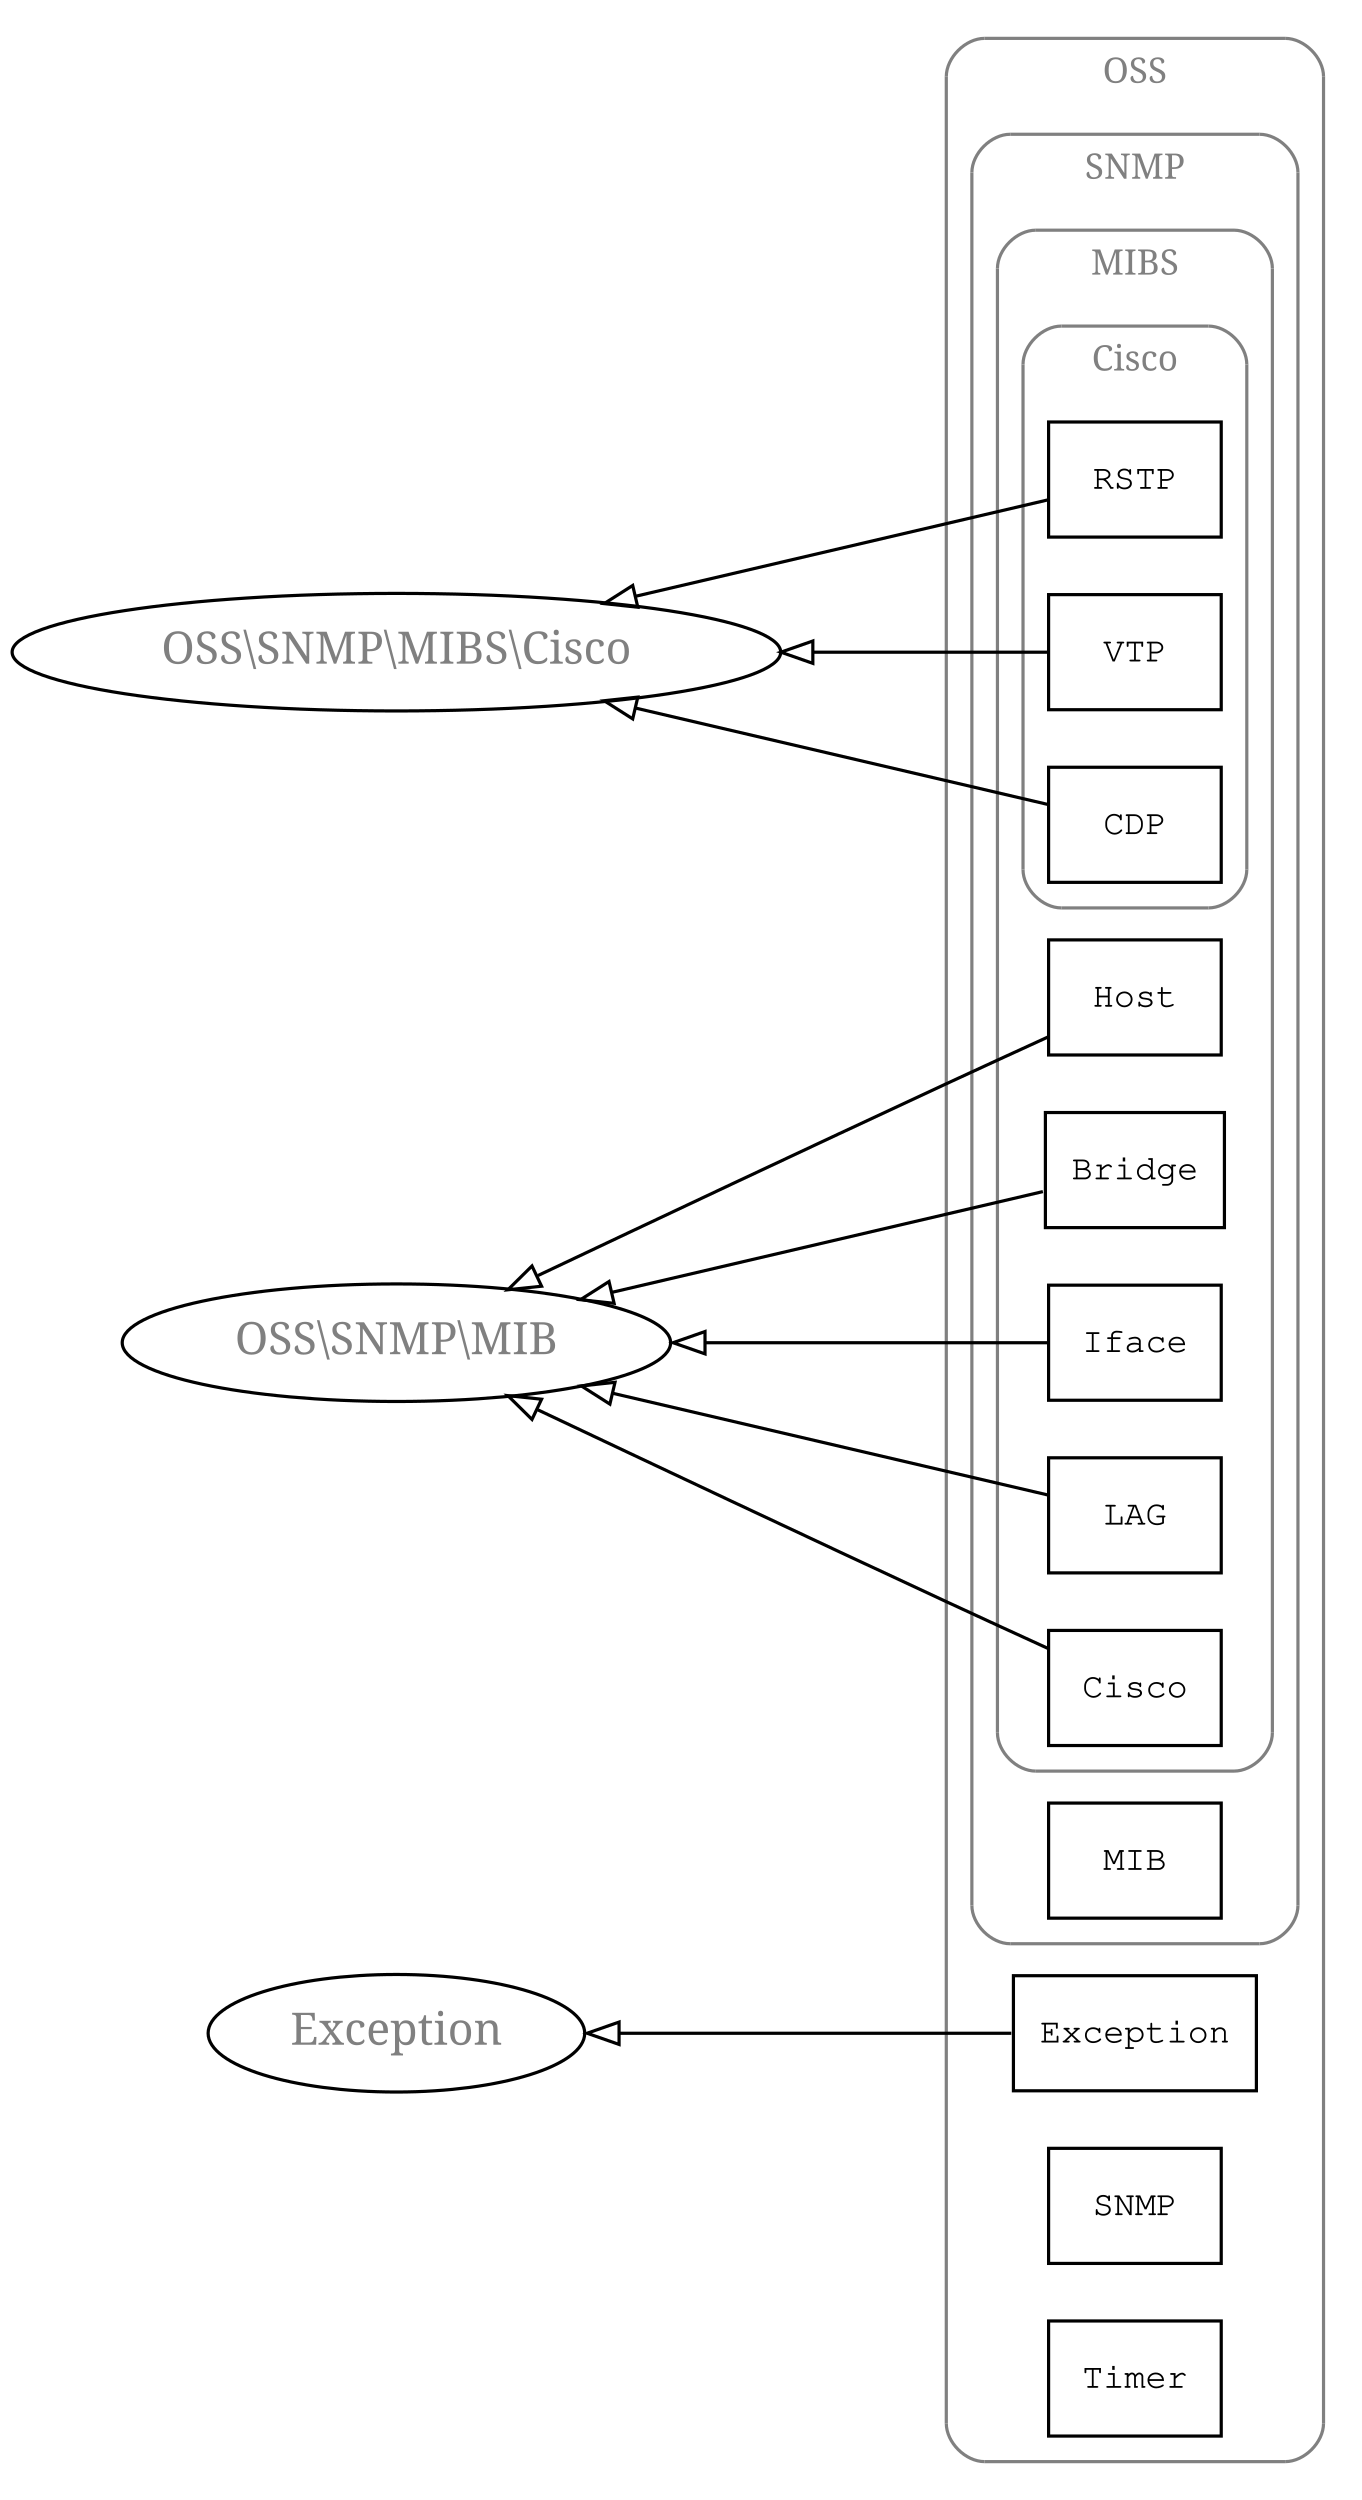
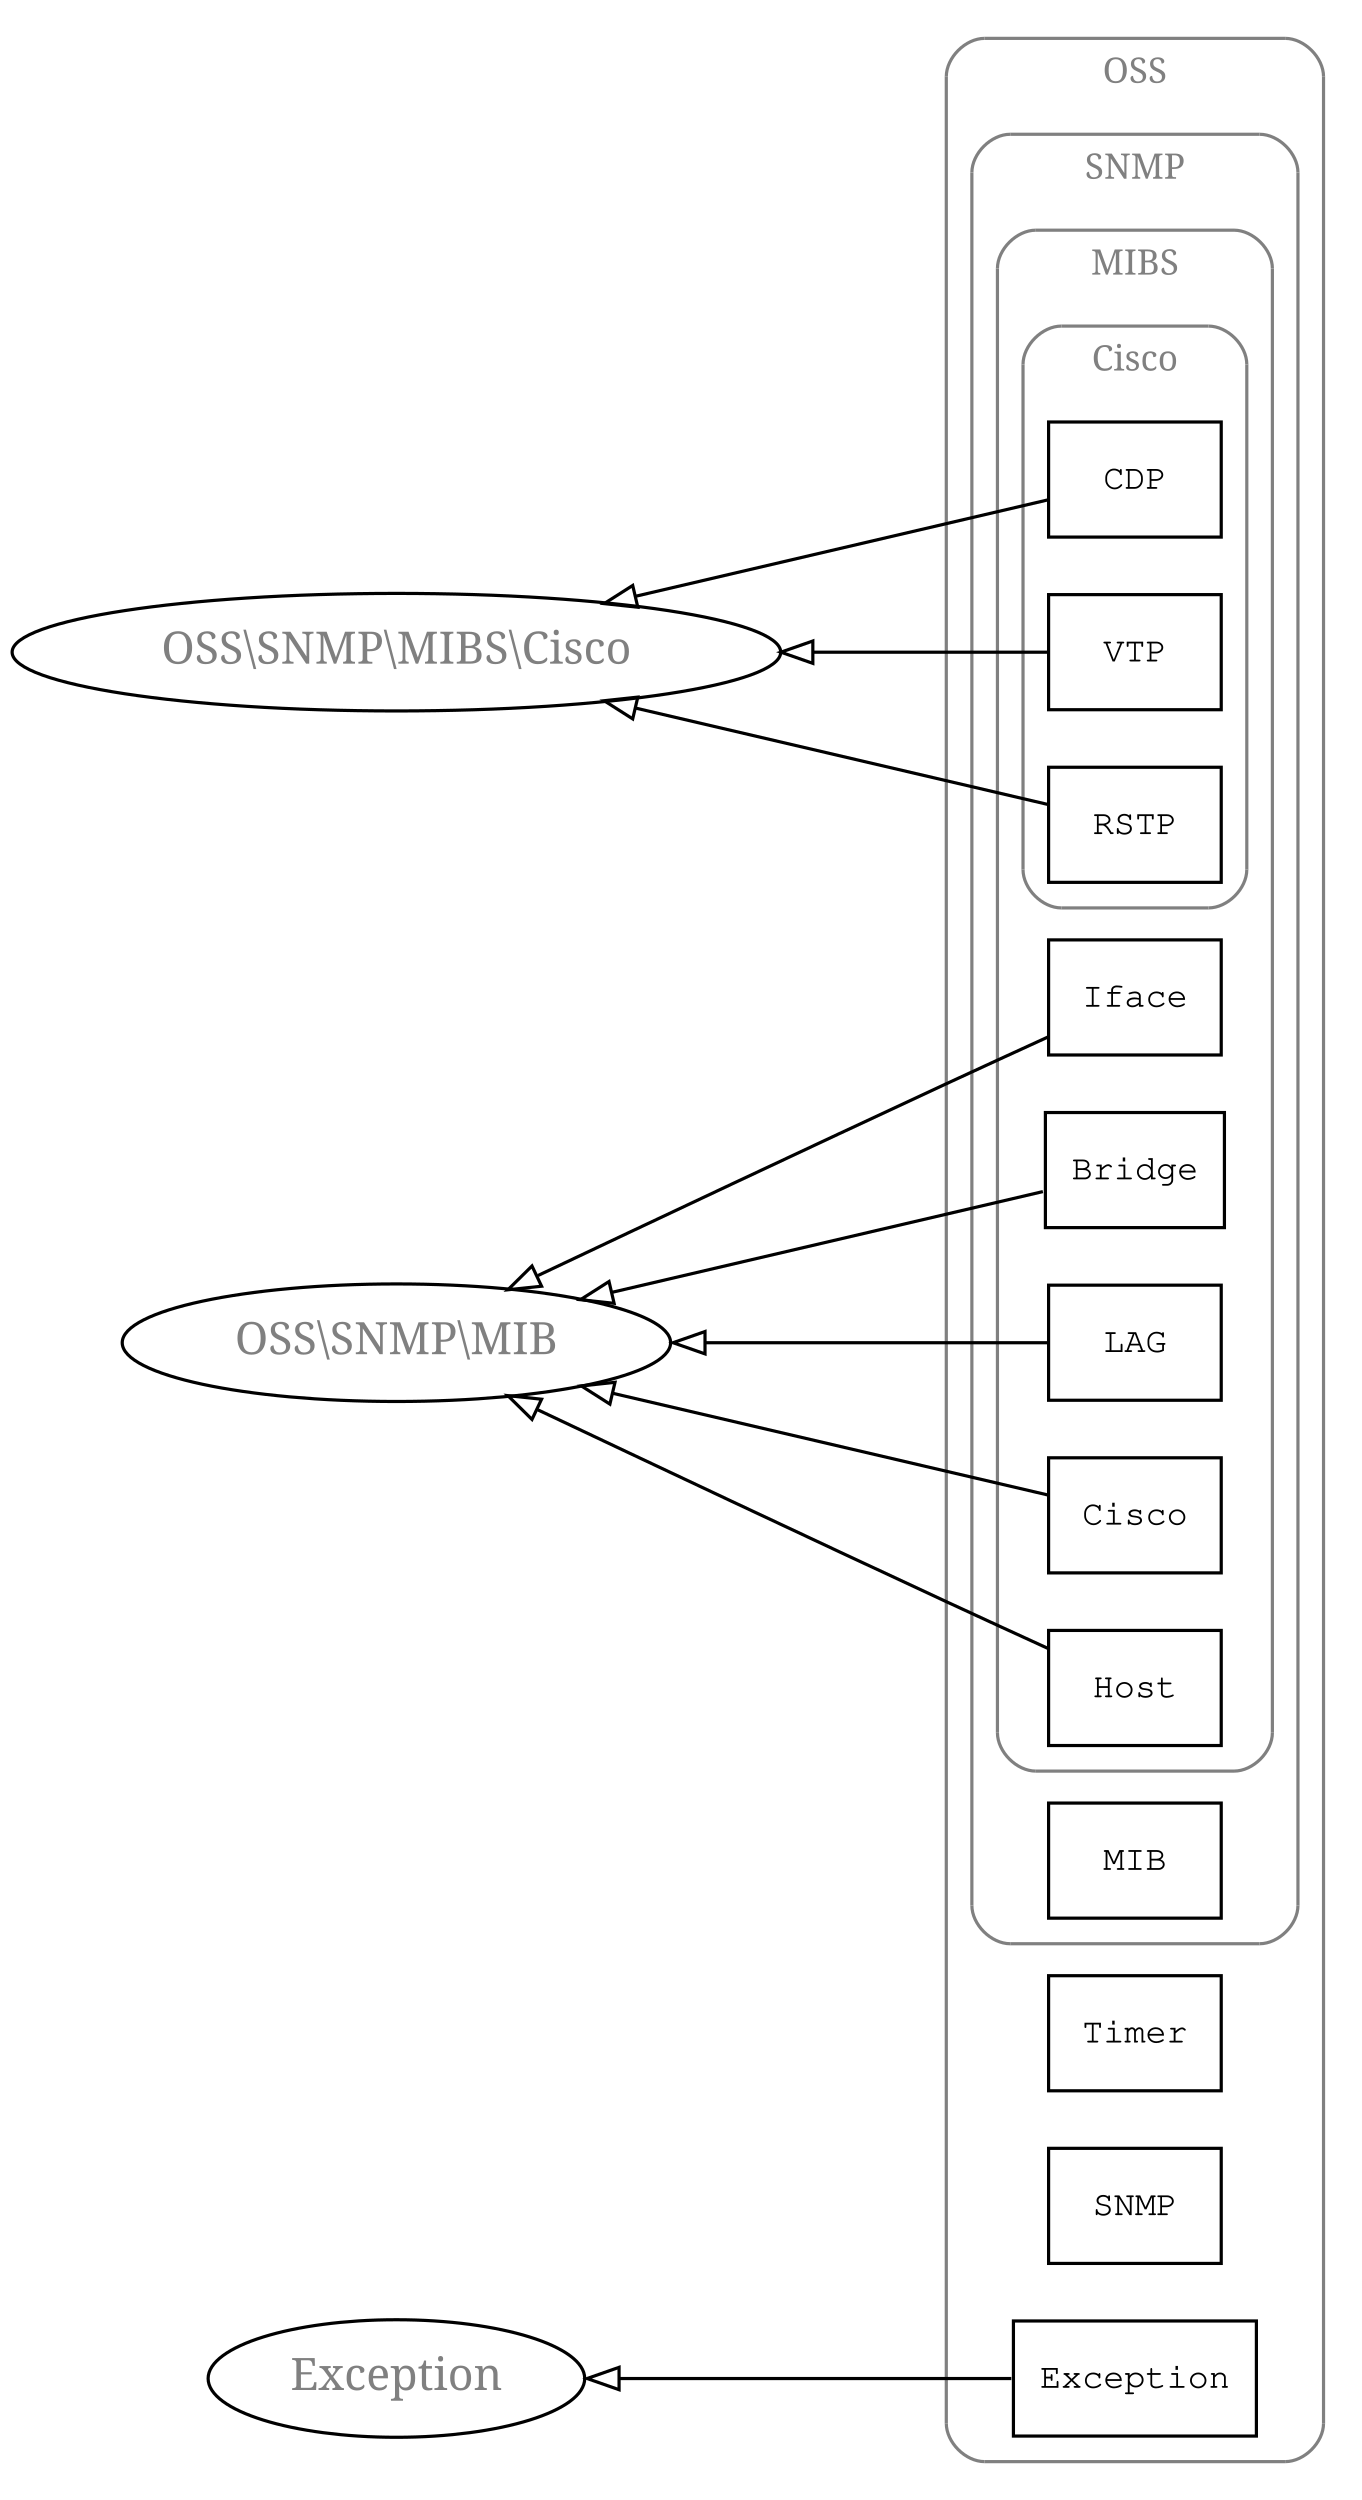
<svg xmlns="http://www.w3.org/2000/svg" xmlns:xlink="http://www.w3.org/1999/xlink" width="426pt" height="782pt" viewBox="0.00 0.00 426.00 782.00">
  <g id="graph1" class="graph" transform="scale(1 1) rotate(0) translate(4 778)">
    <polygon fill="white" stroke="white" points="-4,5 -4,-778 423,-778 423,5 -4,5" />
    <g id="graph2" class="cluster">
      <polyline fill="none" stroke="gray" points="304,-8 398,-8 " />
      <path fill="none" stroke="gray" d="M398,-8C404,-8 410,-14 410,-20" />
      <polyline fill="none" stroke="gray" points="410,-20 410,-754 " />
      <path fill="none" stroke="gray" d="M410,-754C410,-760 404,-766 398,-766" />
      <polyline fill="none" stroke="gray" points="398,-766 304,-766 " />
      <path fill="none" stroke="gray" d="M304,-766C298,-766 292,-760 292,-754" />
      <polyline fill="none" stroke="gray" points="292,-754 292,-20 " />
      <path fill="none" stroke="gray" d="M292,-20C292,-14 298,-8 304,-8" />
      <text text-anchor="middle" x="351" y="-752.1" font-family="Times Roman,serif" font-size="11.00" fill="gray">OSS</text>
    </g>
    <g id="graph3" class="cluster">
      <polyline fill="none" stroke="gray" points="312,-170 390,-170 " />
      <path fill="none" stroke="gray" d="M390,-170C396,-170 402,-176 402,-182" />
      <polyline fill="none" stroke="gray" points="402,-182 402,-724 " />
      <path fill="none" stroke="gray" d="M402,-724C402,-730 396,-736 390,-736" />
      <polyline fill="none" stroke="gray" points="390,-736 312,-736 " />
      <path fill="none" stroke="gray" d="M312,-736C306,-736 300,-730 300,-724" />
      <polyline fill="none" stroke="gray" points="300,-724 300,-182 " />
      <path fill="none" stroke="gray" d="M300,-182C300,-176 306,-170 312,-170" />
      <text text-anchor="middle" x="351" y="-722.1" font-family="Times Roman,serif" font-size="11.00" fill="gray">SNMP</text>
    </g>
    <g id="graph4" class="cluster">
      <polyline fill="none" stroke="gray" points="320,-224 382,-224 " />
      <path fill="none" stroke="gray" d="M382,-224C388,-224 394,-230 394,-236" />
      <polyline fill="none" stroke="gray" points="394,-236 394,-694 " />
      <path fill="none" stroke="gray" d="M394,-694C394,-700 388,-706 382,-706" />
      <polyline fill="none" stroke="gray" points="382,-706 320,-706 " />
      <path fill="none" stroke="gray" d="M320,-706C314,-706 308,-700 308,-694" />
      <polyline fill="none" stroke="gray" points="308,-694 308,-236 " />
      <path fill="none" stroke="gray" d="M308,-236C308,-230 314,-224 320,-224" />
      <text text-anchor="middle" x="351" y="-692.1" font-family="Times Roman,serif" font-size="11.00" fill="gray">MIBS</text>
    </g>
    <g id="graph5" class="cluster">
      <polyline fill="none" stroke="gray" points="328,-494 374,-494 " />
      <path fill="none" stroke="gray" d="M374,-494C380,-494 386,-500 386,-506" />
      <polyline fill="none" stroke="gray" points="386,-506 386,-664 " />
      <path fill="none" stroke="gray" d="M386,-664C386,-670 380,-676 374,-676" />
      <polyline fill="none" stroke="gray" points="374,-676 328,-676 " />
      <path fill="none" stroke="gray" d="M328,-676C322,-676 316,-670 316,-664" />
      <polyline fill="none" stroke="gray" points="316,-664 316,-506 " />
      <path fill="none" stroke="gray" d="M316,-506C316,-500 322,-494 328,-494" />
      <text text-anchor="middle" x="351" y="-662.1" font-family="Times Roman,serif" font-size="11.00" fill="gray">Cisco</text>
    </g>
    <g id="node5" class="node">
-       <a xlink:href="SNMP.MIBS.Cisco.RSTP.html" xlink:title="RSTP" target="_parent">
+       <a xlink:href="SNMP.MIBS.Cisco.CDP.html" xlink:title="CDP" target="_parent">
        <polygon fill="none" stroke="black" points="378,-646 324,-646 324,-610 378,-610 378,-646" />
-         <text text-anchor="middle" x="351" y="-625.1" font-family="Courier,monospace" font-size="11.00">RSTP</text>
+         <text text-anchor="middle" x="351" y="-625.1" font-family="Courier,monospace" font-size="11.00">CDP</text>
      </a>
    </g>
-     <g id="node30" class="node">
+     <g id="node28" class="node">
      <ellipse fill="none" stroke="black" cx="120" cy="-574" rx="120.208" ry="18.385" />
      <text text-anchor="middle" x="120" y="-570.4" font-family="Times Roman,serif" font-size="14.00" fill="gray">OSS\SNMP\MIBS\Cisco</text>
    </g>
-     <g id="edge22" class="edge">
+     <g id="edge20" class="edge">
      <path fill="none" stroke="black" d="M323.594,-621.593C292.04,-614.217 238.887,-601.792 194.804,-591.487" />
      <polygon fill="none" stroke="black" points="195.505,-588.056 184.971,-589.188 193.911,-594.872 195.505,-588.056" />
    </g>
    <g id="node6" class="node">
      <a xlink:href="SNMP.MIBS.Cisco.VTP.html" xlink:title="VTP" target="_parent">
        <polygon fill="none" stroke="black" points="378,-592 324,-592 324,-556 378,-556 378,-592" />
        <text text-anchor="middle" x="351" y="-571.1" font-family="Courier,monospace" font-size="11.00">VTP</text>
      </a>
    </g>
-     <g id="edge24" class="edge">
+     <g id="edge22" class="edge">
      <path fill="none" stroke="black" d="M323.594,-574C304.754,-574 278.216,-574 250.505,-574" />
      <polygon fill="none" stroke="black" points="250.255,-570.5 240.255,-574 250.255,-577.5 250.255,-570.5" />
    </g>
    <g id="node7" class="node">
-       <a xlink:href="SNMP.MIBS.Cisco.CDP.html" xlink:title="CDP" target="_parent">
+       <a xlink:href="SNMP.MIBS.Cisco.RSTP.html" xlink:title="RSTP" target="_parent">
        <polygon fill="none" stroke="black" points="378,-538 324,-538 324,-502 378,-502 378,-538" />
-         <text text-anchor="middle" x="351" y="-517.1" font-family="Courier,monospace" font-size="11.00">CDP</text>
+         <text text-anchor="middle" x="351" y="-517.1" font-family="Courier,monospace" font-size="11.00">RSTP</text>
      </a>
    </g>
-     <g id="edge26" class="edge">
+     <g id="edge24" class="edge">
      <path fill="none" stroke="black" d="M323.594,-526.407C292.04,-533.783 238.887,-546.208 194.804,-556.513" />
      <polygon fill="none" stroke="black" points="193.911,-553.128 184.971,-558.812 195.505,-559.944 193.911,-553.128" />
    </g>
    <g id="node8" class="node">
-       <a xlink:href="SNMP.MIBS.Host.html" xlink:title="Host" target="_parent">
+       <a xlink:href="SNMP.MIBS.Iface.html" xlink:title="Iface" target="_parent">
        <polygon fill="none" stroke="black" points="378,-484 324,-484 324,-448 378,-448 378,-484" />
-         <text text-anchor="middle" x="351" y="-463.1" font-family="Courier,monospace" font-size="11.00">Host</text>
+         <text text-anchor="middle" x="351" y="-463.1" font-family="Courier,monospace" font-size="11.00">Iface</text>
      </a>
    </g>
-     <g id="node24" class="node">
+     <g id="node22" class="node">
      <ellipse fill="none" stroke="black" cx="120" cy="-358" rx="85.768" ry="18.385" />
      <text text-anchor="middle" x="120" y="-354.4" font-family="Times Roman,serif" font-size="14.00" fill="gray">OSS\SNMP\MIB</text>
    </g>
-     <g id="edge12" class="edge">
+     <g id="edge10" class="edge">
      <path fill="none" stroke="black" d="M323.949,-453.696C313.905,-449.107 302.422,-443.838 292,-439 248.49,-418.8 198.946,-395.429 164.244,-378.998" />
      <polygon fill="none" stroke="black" points="165.402,-375.674 154.867,-374.556 162.406,-382 165.402,-375.674" />
    </g>
    <g id="node9" class="node">
      <a xlink:href="SNMP.MIBS.Bridge.html" xlink:title="Bridge" target="_parent">
        <polygon fill="none" stroke="black" points="379,-430 323,-430 323,-394 379,-394 379,-430" />
        <text text-anchor="middle" x="351" y="-409.1" font-family="Courier,monospace" font-size="11.00">Bridge</text>
      </a>
    </g>
-     <g id="edge14" class="edge">
+     <g id="edge12" class="edge">
      <path fill="none" stroke="black" d="M322.211,-405.27C288.703,-397.437 232.252,-384.241 187.497,-373.778" />
      <polygon fill="none" stroke="black" points="188.092,-370.323 177.558,-371.455 186.499,-377.14 188.092,-370.323" />
    </g>
    <g id="node10" class="node">
-       <a xlink:href="SNMP.MIBS.Iface.html" xlink:title="Iface" target="_parent">
+       <a xlink:href="SNMP.MIBS.LAG.html" xlink:title="LAG" target="_parent">
        <polygon fill="none" stroke="black" points="378,-376 324,-376 324,-340 378,-340 378,-376" />
-         <text text-anchor="middle" x="351" y="-355.1" font-family="Courier,monospace" font-size="11.00">Iface</text>
+         <text text-anchor="middle" x="351" y="-355.1" font-family="Courier,monospace" font-size="11.00">LAG</text>
      </a>
    </g>
-     <g id="edge16" class="edge">
+     <g id="edge14" class="edge">
      <path fill="none" stroke="black" d="M323.594,-358C297.155,-358 255.552,-358 216.827,-358" />
      <polygon fill="none" stroke="black" points="216.527,-354.5 206.527,-358 216.527,-361.5 216.527,-354.5" />
    </g>
    <g id="node11" class="node">
-       <a xlink:href="SNMP.MIBS.LAG.html" xlink:title="LAG" target="_parent">
+       <a xlink:href="SNMP.MIBS.Cisco.html" xlink:title="Cisco" target="_parent">
        <polygon fill="none" stroke="black" points="378,-322 324,-322 324,-286 378,-286 378,-322" />
-         <text text-anchor="middle" x="351" y="-301.1" font-family="Courier,monospace" font-size="11.00">LAG</text>
+         <text text-anchor="middle" x="351" y="-301.1" font-family="Courier,monospace" font-size="11.00">Cisco</text>
      </a>
    </g>
-     <g id="edge18" class="edge">
+     <g id="edge16" class="edge">
      <path fill="none" stroke="black" d="M323.594,-310.407C290.303,-318.189 232.972,-331.591 187.614,-342.194" />
      <polygon fill="none" stroke="black" points="186.778,-338.795 177.837,-344.48 188.371,-345.611 186.778,-338.795" />
    </g>
    <g id="node12" class="node">
-       <a xlink:href="SNMP.MIBS.Cisco.html" xlink:title="Cisco" target="_parent">
+       <a xlink:href="SNMP.MIBS.Host.html" xlink:title="Host" target="_parent">
        <polygon fill="none" stroke="black" points="378,-268 324,-268 324,-232 378,-232 378,-268" />
-         <text text-anchor="middle" x="351" y="-247.1" font-family="Courier,monospace" font-size="11.00">Cisco</text>
+         <text text-anchor="middle" x="351" y="-247.1" font-family="Courier,monospace" font-size="11.00">Host</text>
      </a>
    </g>
-     <g id="edge20" class="edge">
+     <g id="edge18" class="edge">
      <path fill="none" stroke="black" d="M323.949,-262.304C313.905,-266.893 302.422,-272.162 292,-277 248.49,-297.2 198.946,-320.571 164.244,-337.002" />
      <polygon fill="none" stroke="black" points="162.406,-334 154.867,-341.444 165.402,-340.326 162.406,-334" />
    </g>
    <g id="node14" class="node">
      <a xlink:href="SNMP.MIB.html" xlink:title="MIB" target="_parent">
        <polygon fill="none" stroke="black" points="378,-214 324,-214 324,-178 378,-178 378,-214" />
        <text text-anchor="middle" x="351" y="-193.1" font-family="Courier,monospace" font-size="11.00">MIB</text>
      </a>
    </g>
    <g id="node18" class="node">
-       <a xlink:href="Exception.html" xlink:title="Exception" target="_parent">
-         <polygon fill="none" stroke="black" points="389,-160 313,-160 313,-124 389,-124 389,-160" />
-         <text text-anchor="middle" x="351" y="-139.1" font-family="Courier,monospace" font-size="11.00">Exception</text>
+       <a xlink:href="Timer.html" xlink:title="Timer" target="_parent">
+         <polygon fill="none" stroke="black" points="378,-160 324,-160 324,-124 378,-124 378,-160" />
+         <text text-anchor="middle" x="351" y="-139.1" font-family="Courier,monospace" font-size="11.00">Timer</text>
      </a>
-     </g>
-     <g id="node22" class="node">
-       <ellipse fill="none" stroke="black" cx="120" cy="-142" rx="58.898" ry="18.385" />
-       <text text-anchor="middle" x="120" y="-138.4" font-family="Times Roman,serif" font-size="14.00" fill="gray">Exception</text>
-     </g>
-     <g id="edge10" class="edge">
-       <path fill="none" stroke="black" d="M312.336,-142C278.946,-142 229.877,-142 189.66,-142" />
-       <polygon fill="none" stroke="black" points="189.641,-138.5 179.641,-142 189.641,-145.5 189.641,-138.5" />
    </g>
    <g id="node19" class="node">
      <a xlink:href="SNMP.html" xlink:title="SNMP" target="_parent">
        <polygon fill="none" stroke="black" points="378,-106 324,-106 324,-70 378,-70 378,-106" />
        <text text-anchor="middle" x="351" y="-85.1" font-family="Courier,monospace" font-size="11.00">SNMP</text>
      </a>
    </g>
    <g id="node20" class="node">
-       <a xlink:href="Timer.html" xlink:title="Timer" target="_parent">
-         <polygon fill="none" stroke="black" points="378,-52 324,-52 324,-16 378,-16 378,-52" />
-         <text text-anchor="middle" x="351" y="-31.1" font-family="Courier,monospace" font-size="11.00">Timer</text>
+       <a xlink:href="Exception.html" xlink:title="Exception" target="_parent">
+         <polygon fill="none" stroke="black" points="389,-52 313,-52 313,-16 389,-16 389,-52" />
+         <text text-anchor="middle" x="351" y="-31.1" font-family="Courier,monospace" font-size="11.00">Exception</text>
      </a>
+     </g>
+     <g id="node32" class="node">
+       <ellipse fill="none" stroke="black" cx="120" cy="-34" rx="58.898" ry="18.385" />
+       <text text-anchor="middle" x="120" y="-30.4" font-family="Times Roman,serif" font-size="14.00" fill="gray">Exception</text>
+     </g>
+     <g id="edge26" class="edge">
+       <path fill="none" stroke="black" d="M312.336,-34C278.946,-34 229.877,-34 189.66,-34" />
+       <polygon fill="none" stroke="black" points="189.641,-30.5 179.641,-34 189.641,-37.5 189.641,-30.5" />
    </g>
  </g>
</svg>
